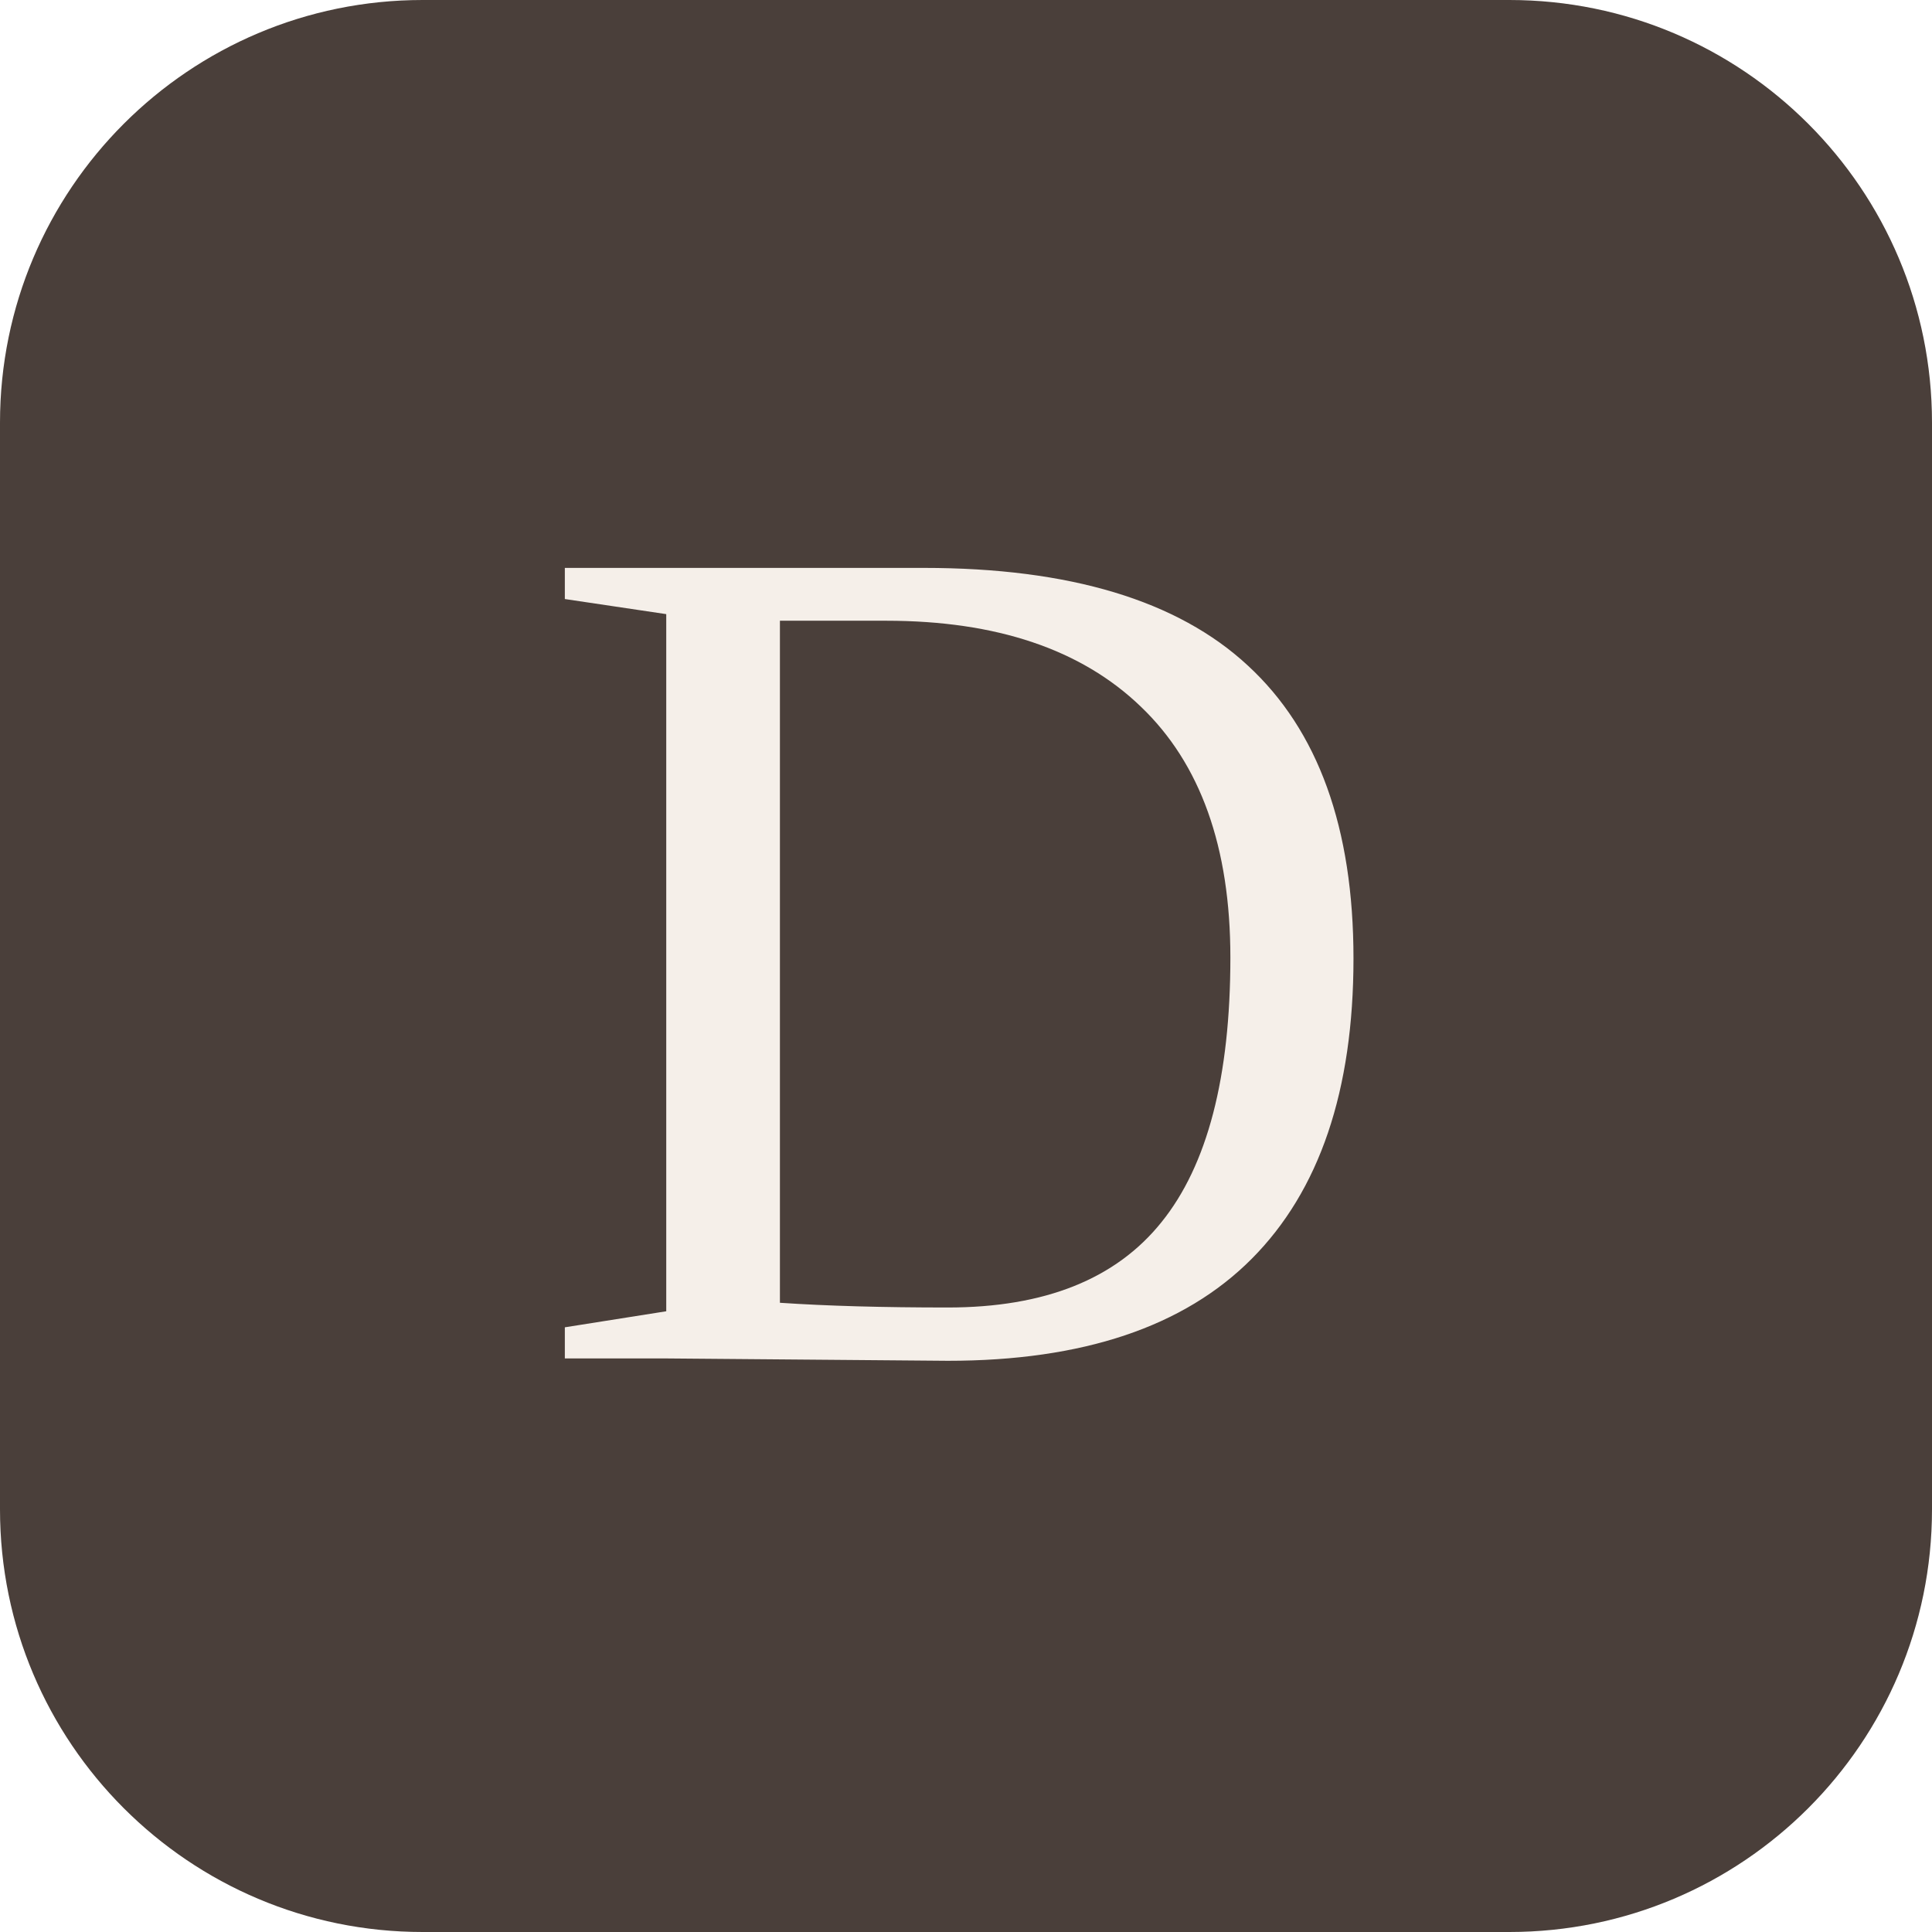
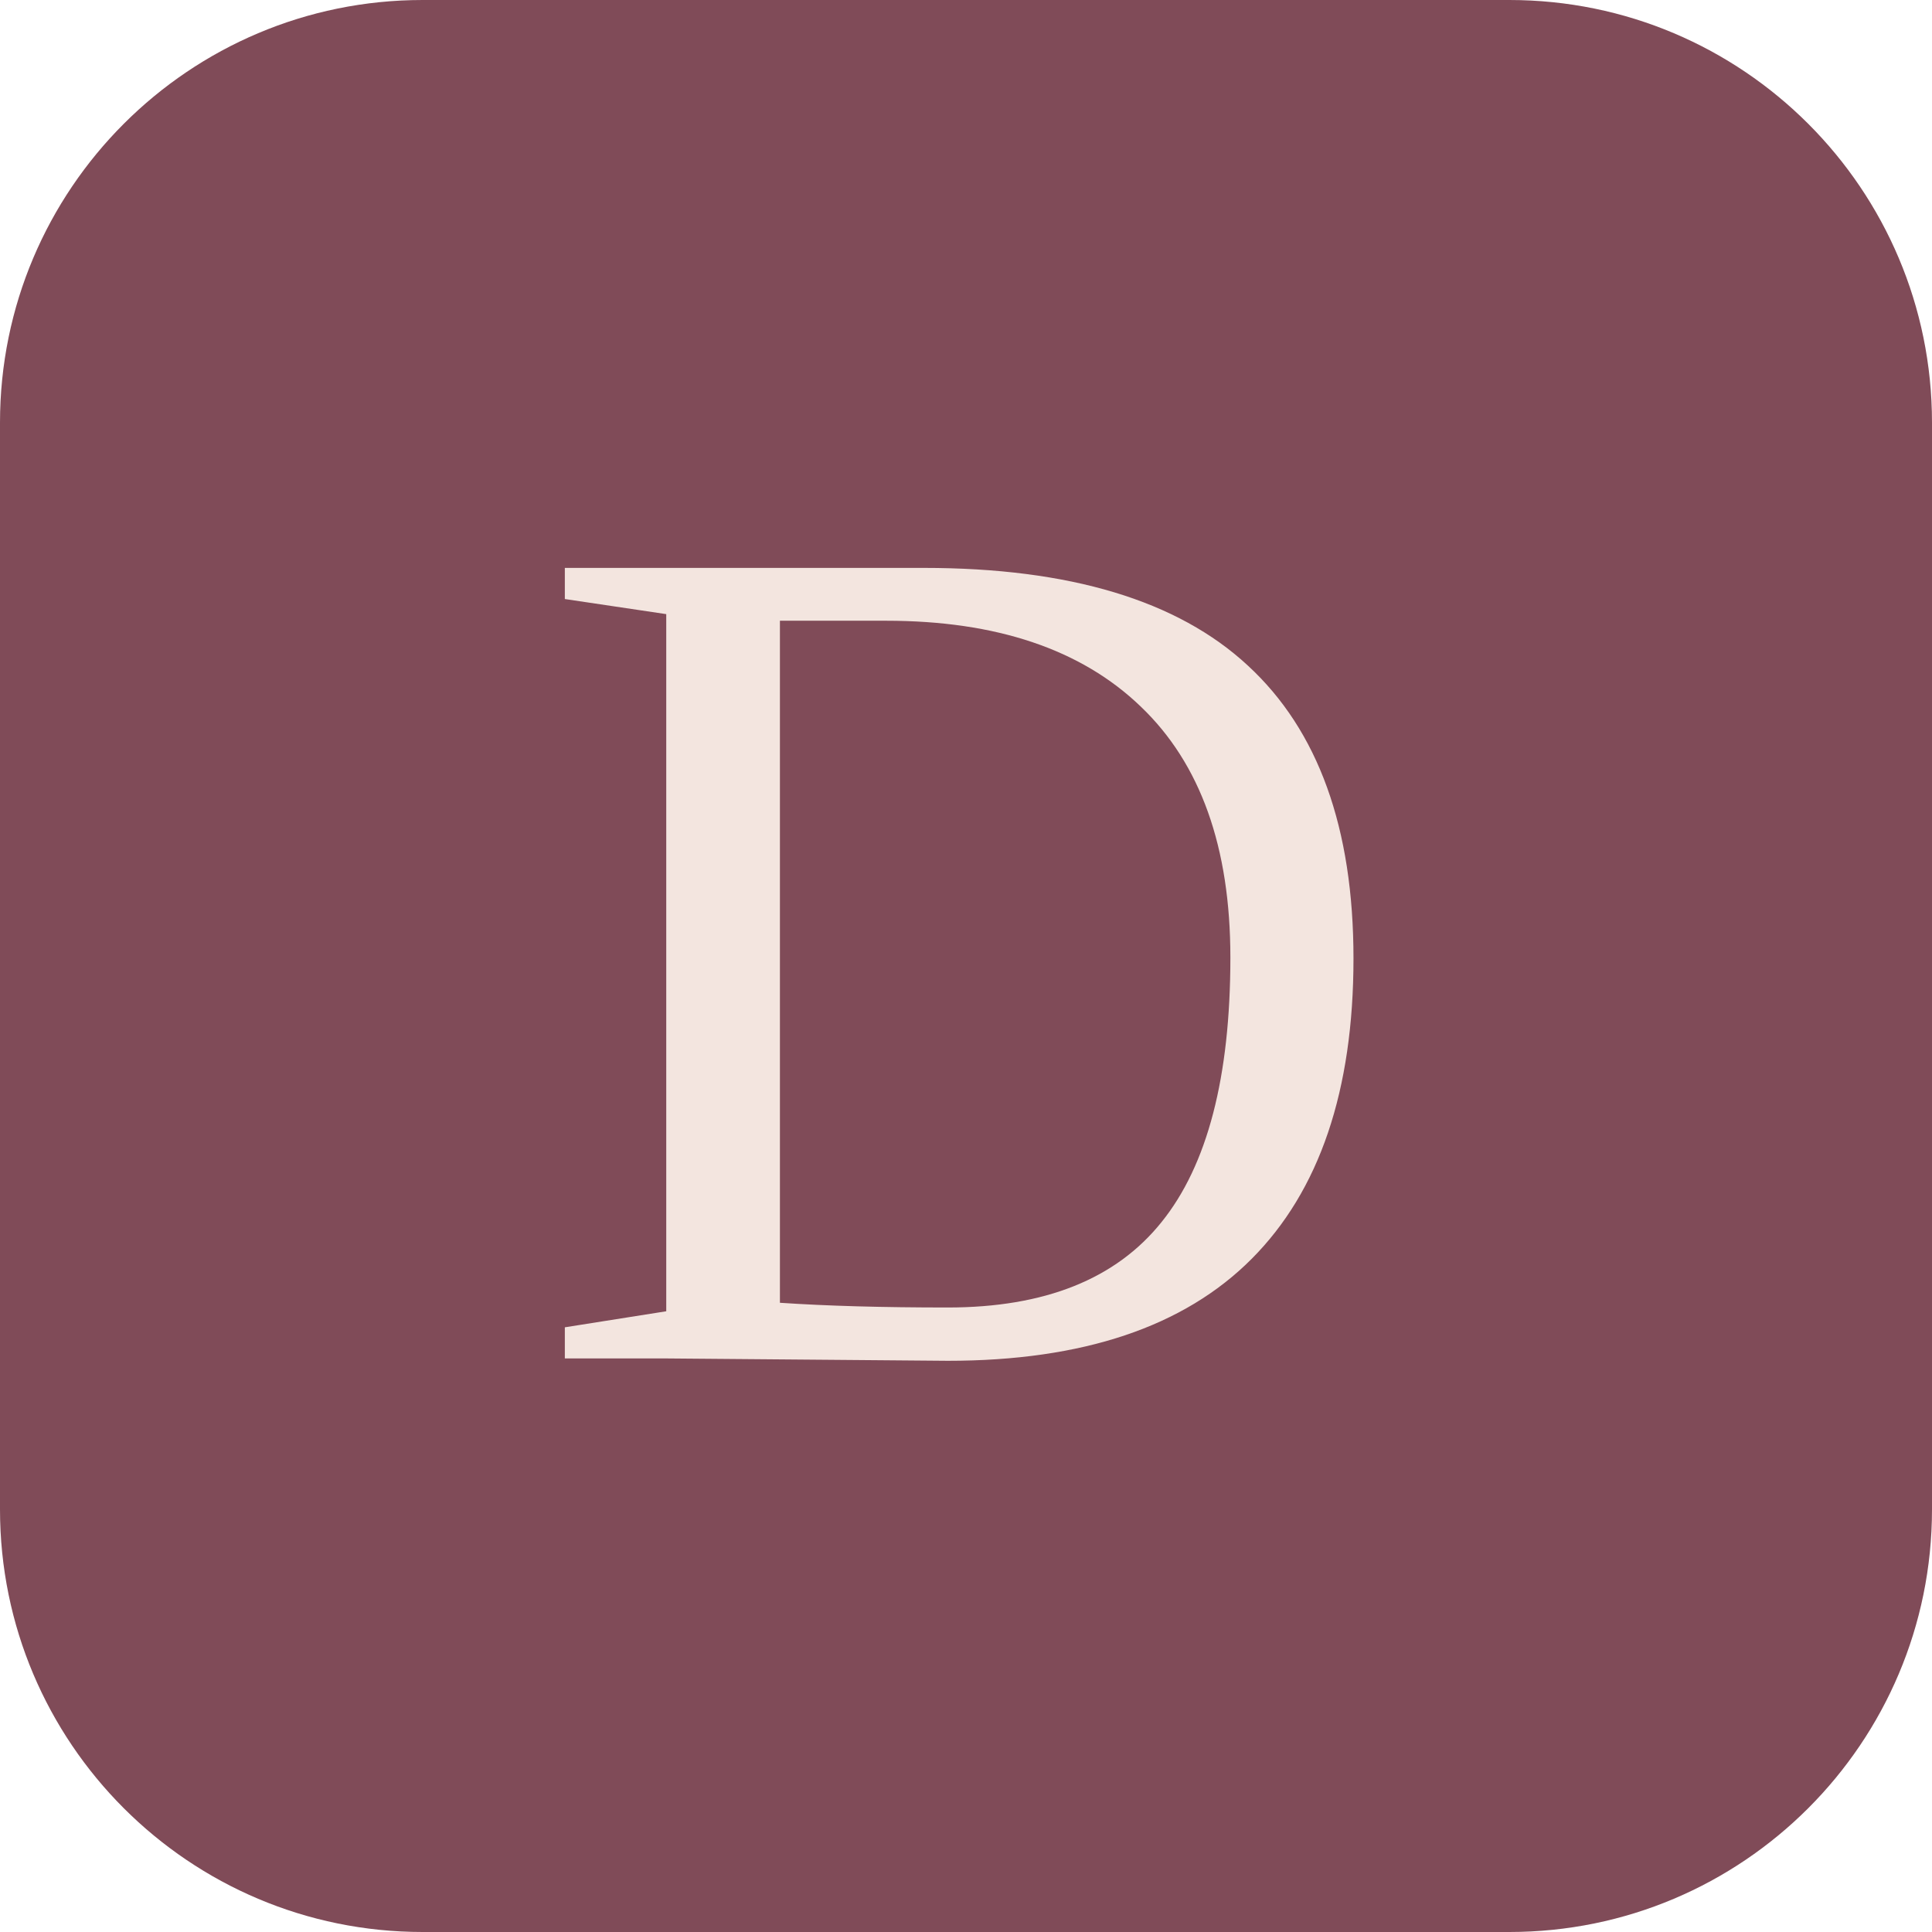
<svg xmlns="http://www.w3.org/2000/svg" viewBox="0 0 64 64">
-   <rect width="64" height="64" rx="14" fill="#4a3f3a" />
-   <text x="32" y="45" text-anchor="middle" font-family="Georgia,'Times New Roman',serif" font-size="40" fill="#f5efe9">D</text>
+   <rect width="64" height="64" rx="14" fill="#804b58" />
+   <text x="32" y="45" text-anchor="middle" font-family="Georgia,'Times New Roman',serif" font-size="40" fill="#f3e5df">D</text>
</svg>
